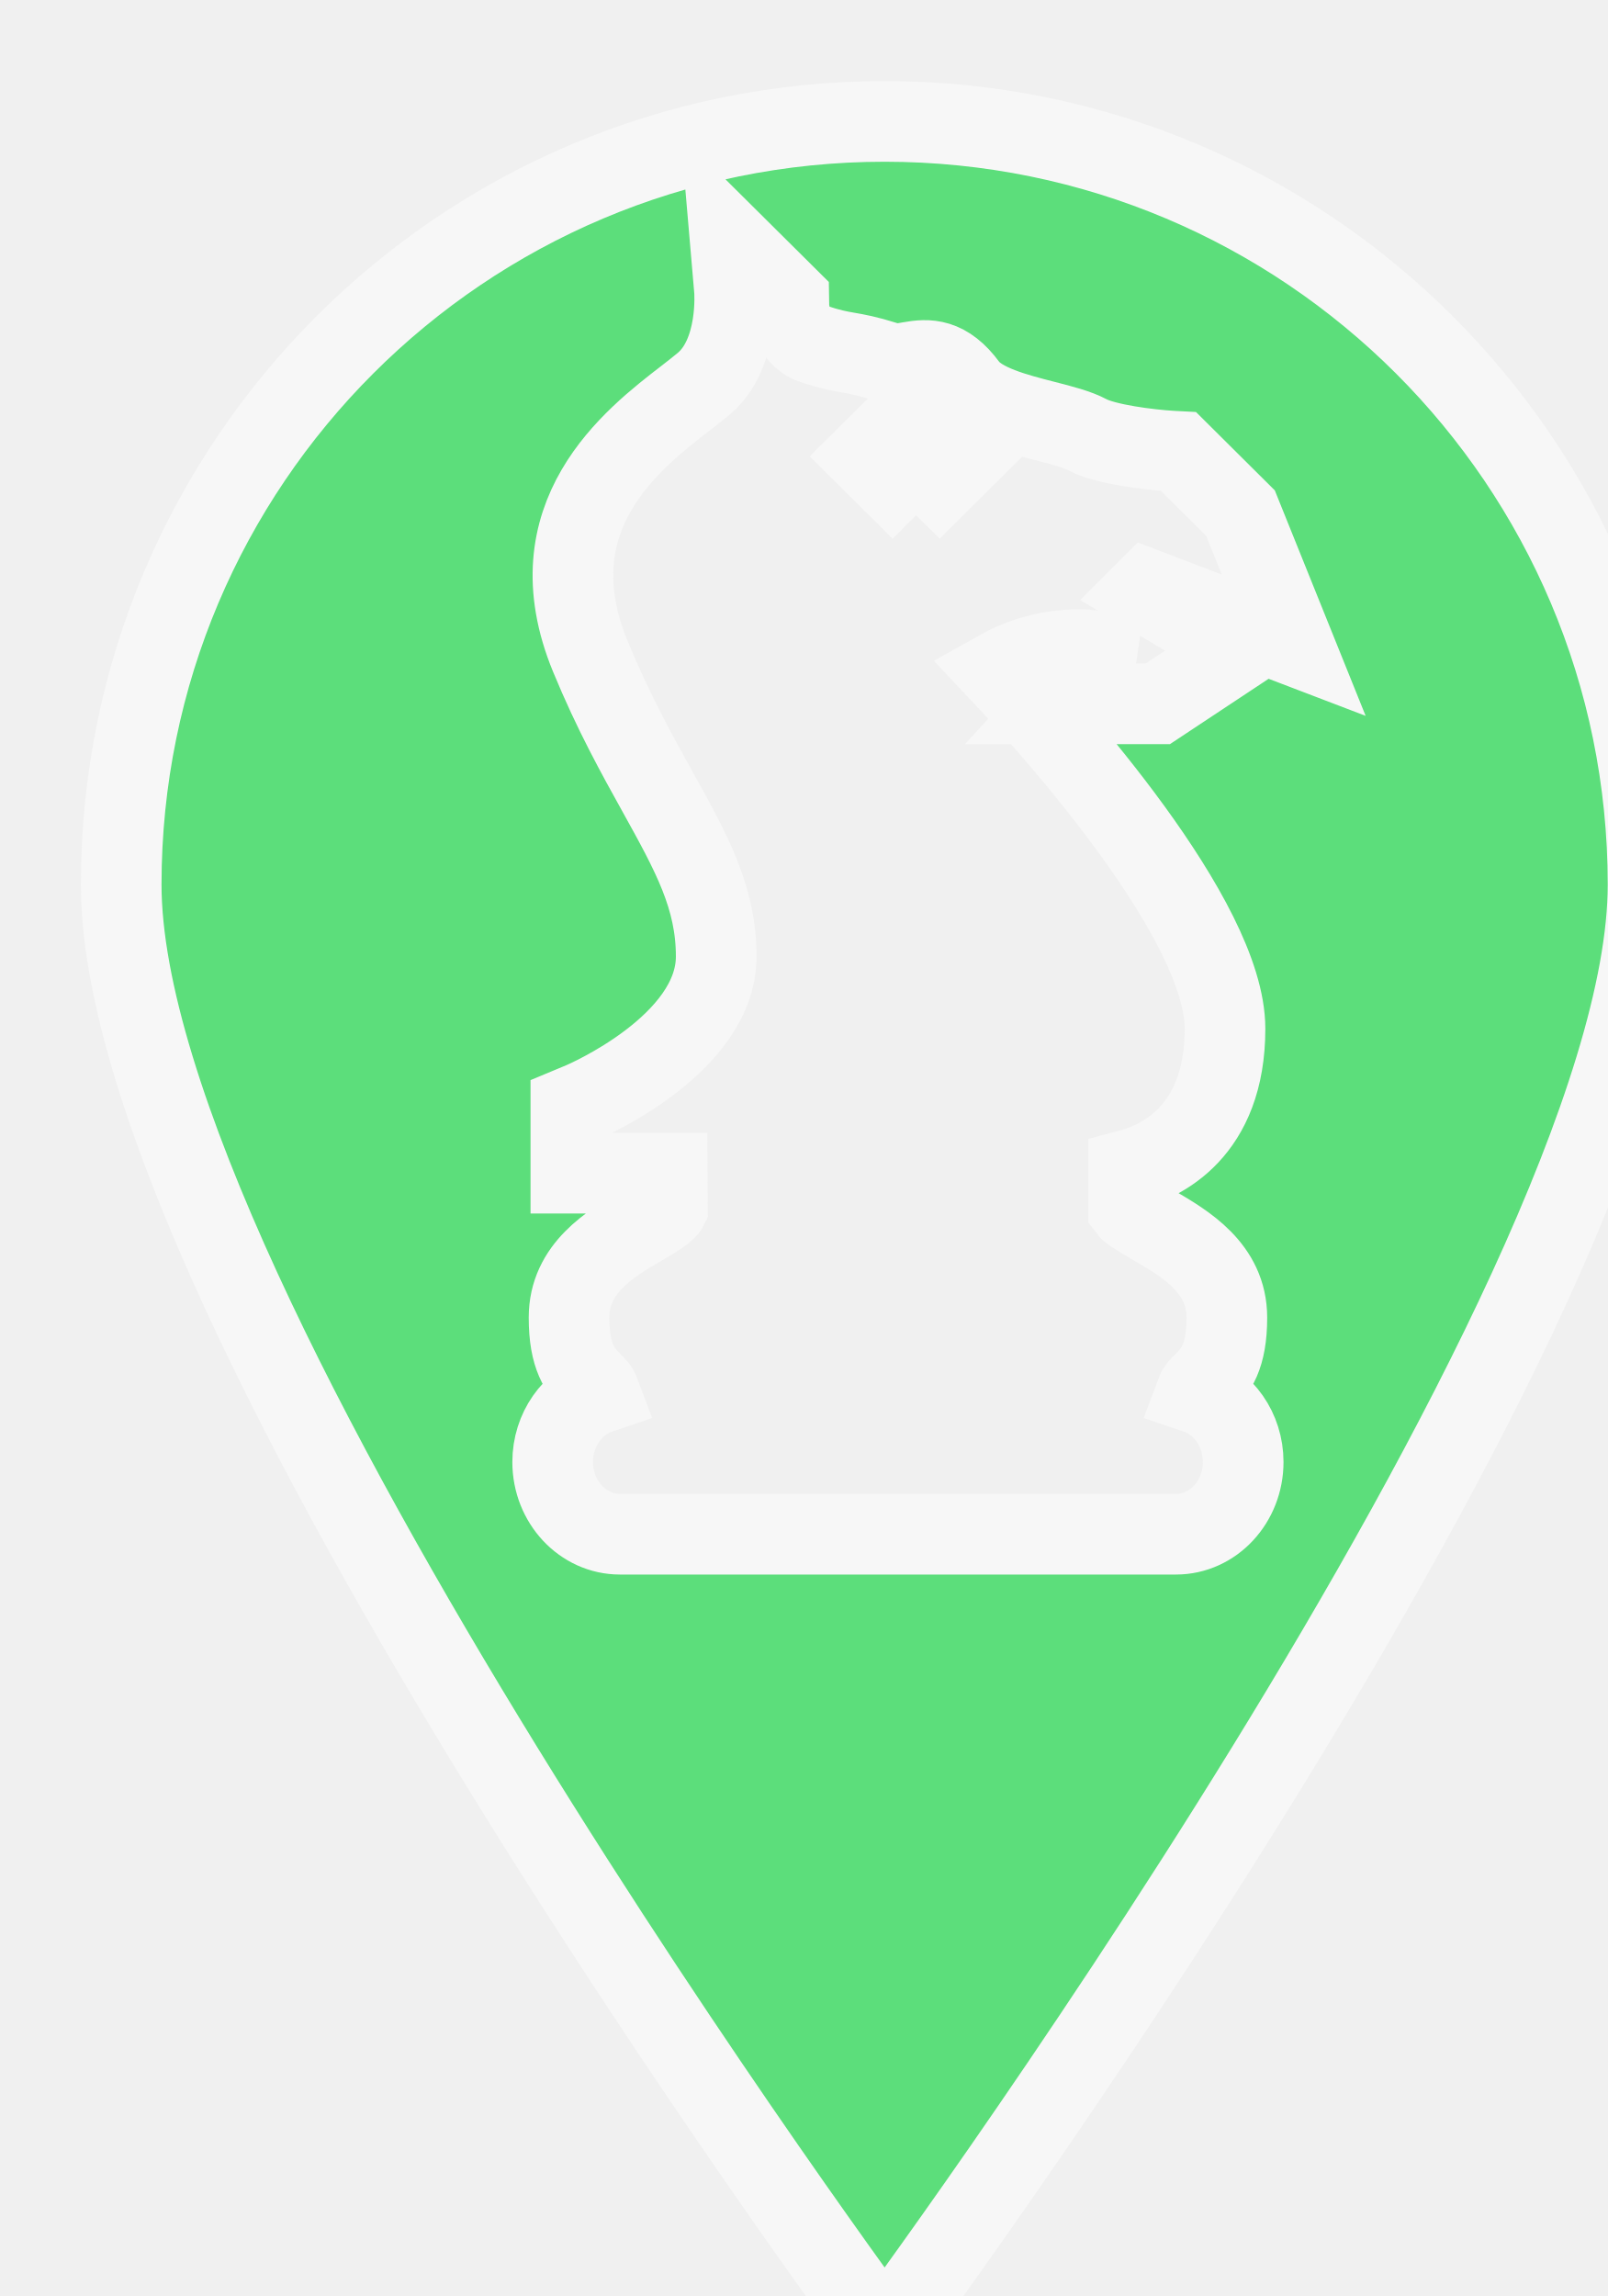
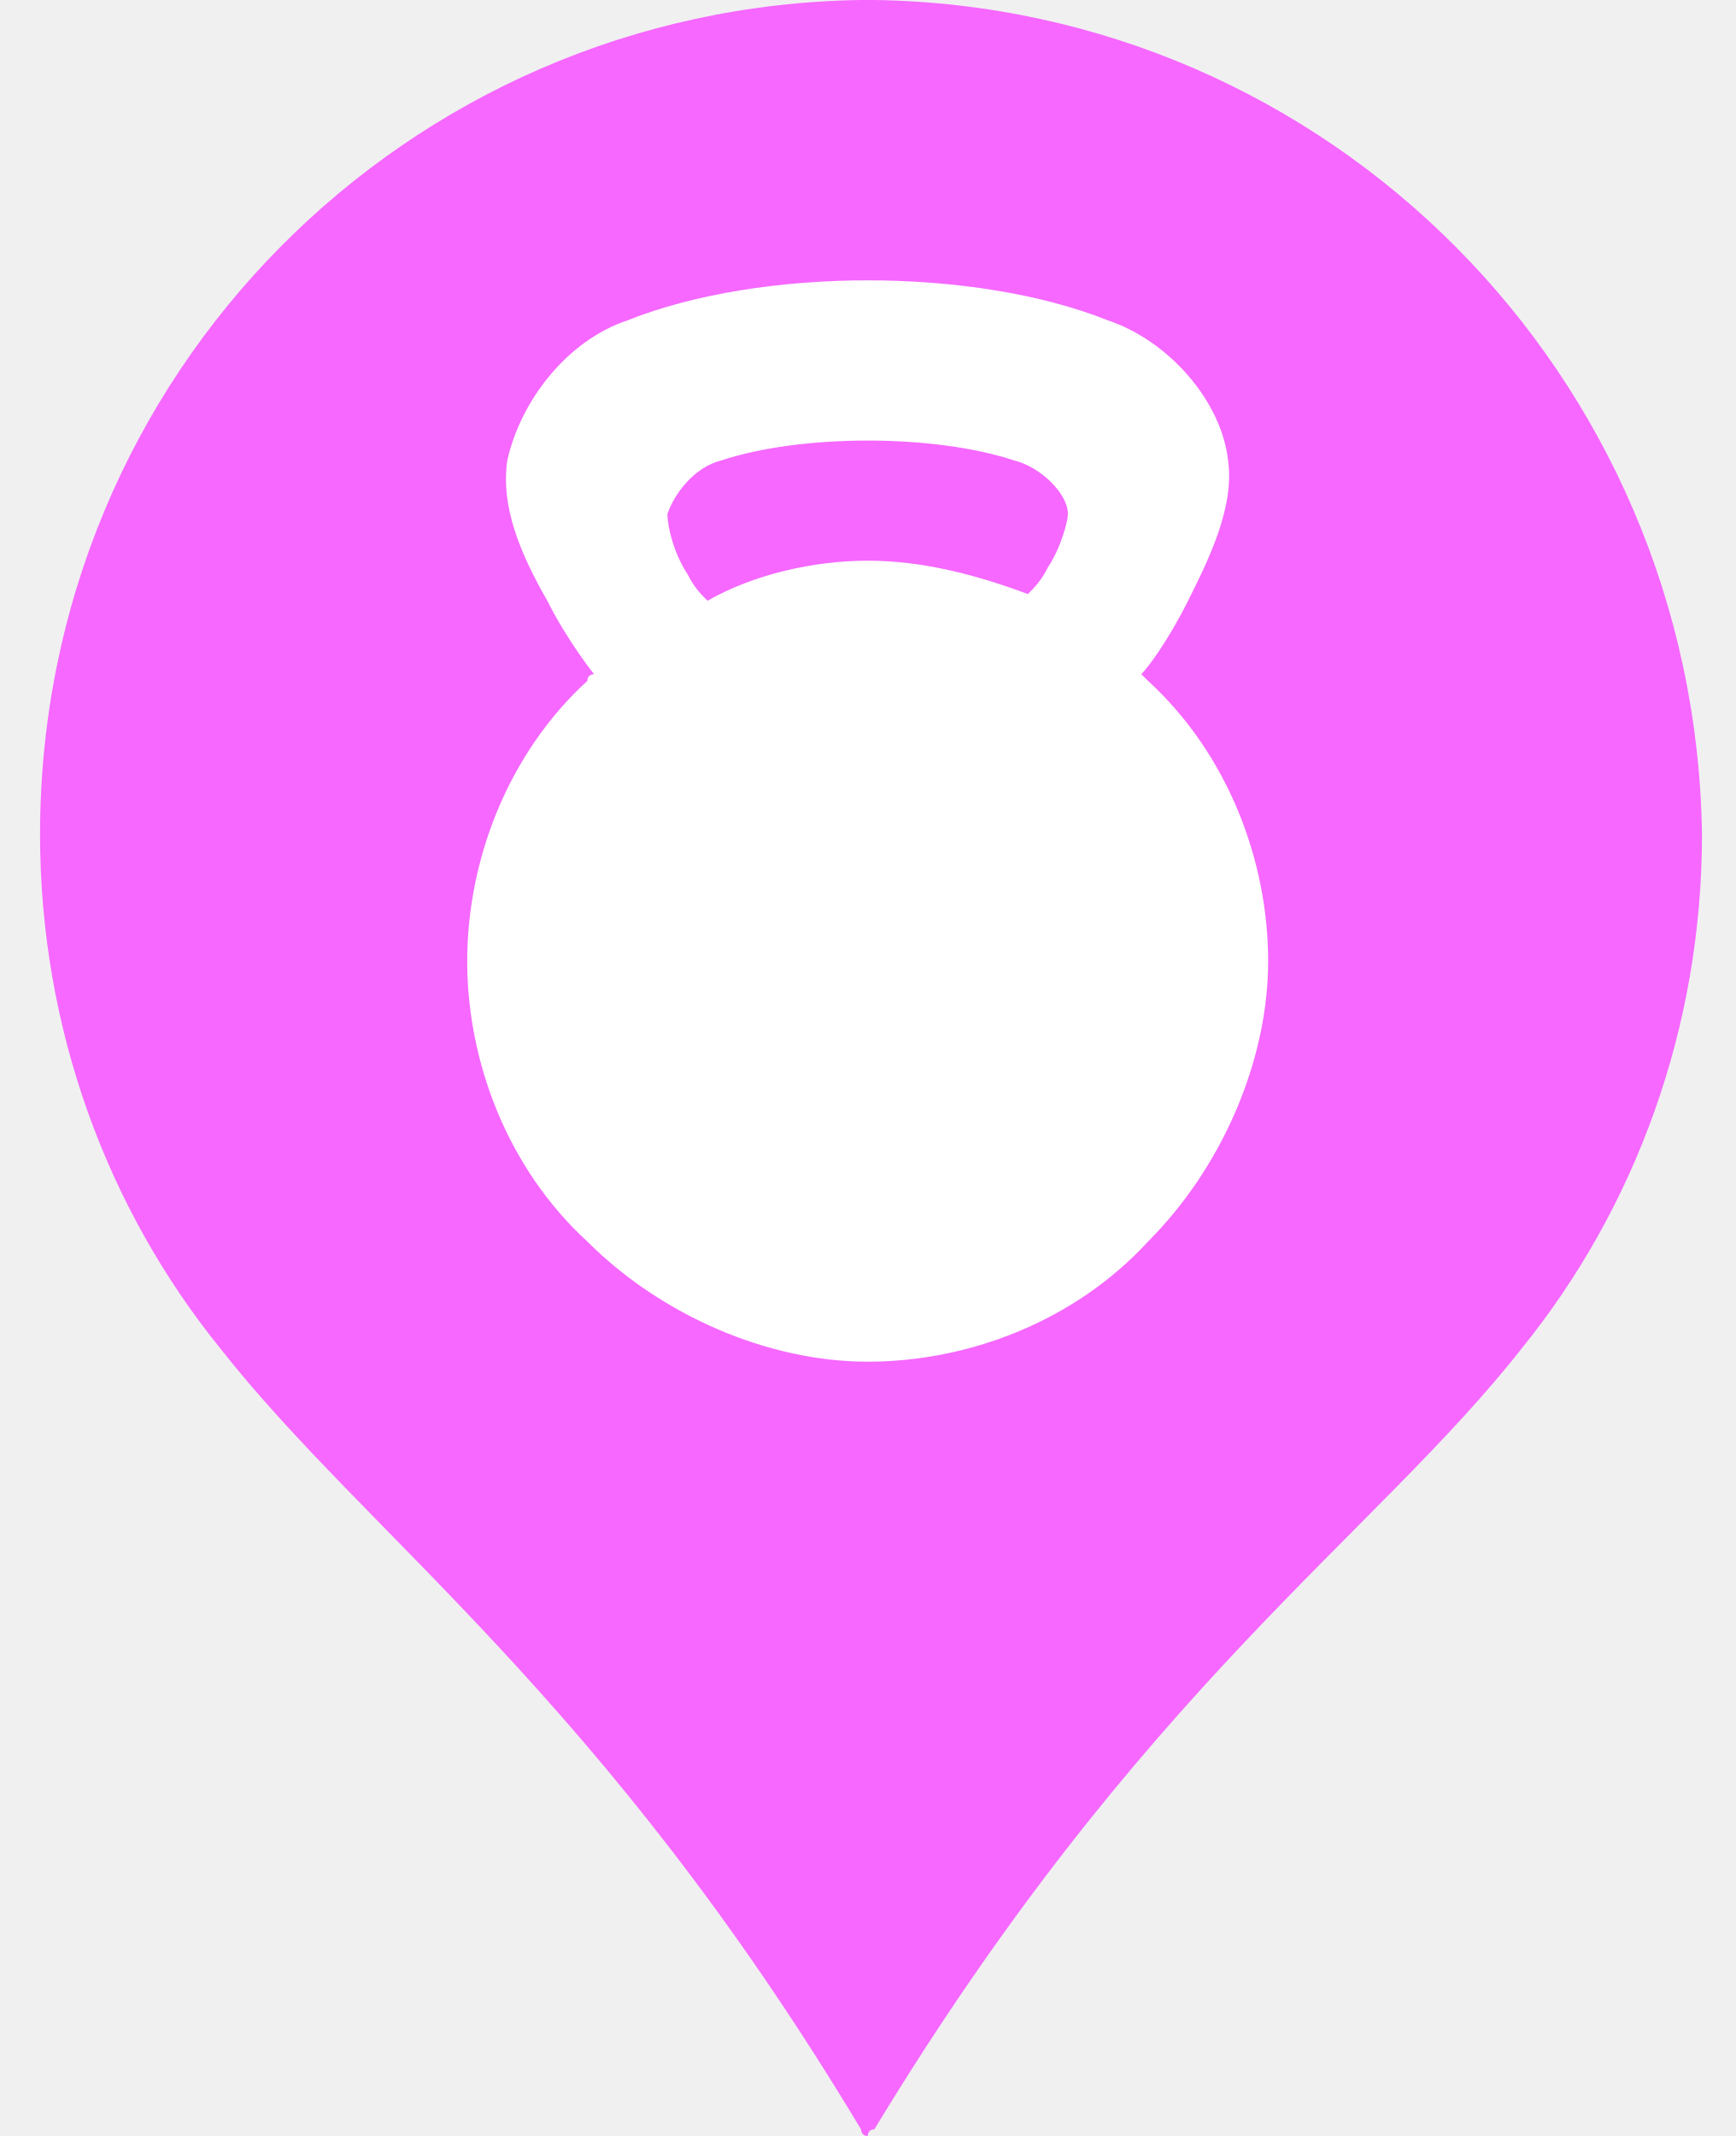
- <svg xmlns="http://www.w3.org/2000/svg" preserveAspectRatio="xMidYMid" width="39.88" height="56.94" viewBox="0 0 39.88 56.94">
-   <defs>
-     <style>
-       .cls-1 {
-         fill: #5cde7b;
-         stroke: #f7f7f7;
-         stroke-width: 2px;
-         fill-rule: evenodd;
-       }
-     </style>
-   </defs>
-   <path d="M21.940,57.932 C21.940,57.932 3.006,32.388 3.006,21.936 C3.006,11.484 11.483,3.011 21.940,3.011 C32.397,3.011 40.874,11.484 40.874,21.936 C40.874,32.388 21.940,57.932 21.940,57.932 ZM30.766,12.725 L29.228,11.196 L29.057,11.187 C28.482,11.153 27.413,11.016 26.990,10.791 C26.717,10.646 26.342,10.550 25.908,10.439 C25.201,10.258 24.322,10.033 23.986,9.578 C23.472,8.880 23.021,8.897 22.566,8.979 C22.370,9.015 22.202,9.045 21.955,8.968 C21.501,8.825 21.246,8.781 21.022,8.742 C20.789,8.701 20.588,8.666 20.161,8.523 C19.594,8.333 19.567,7.625 19.566,7.597 L19.563,7.416 L18.111,5.974 L18.216,7.195 C18.217,7.211 18.339,8.757 17.469,9.503 C17.345,9.609 17.192,9.727 17.021,9.860 C15.688,10.888 13.208,12.803 14.642,16.280 C15.211,17.659 15.801,18.722 16.322,19.659 C17.158,21.168 17.763,22.259 17.763,23.721 C17.763,25.921 14.467,27.324 14.434,27.338 L14.158,27.453 L14.158,29.094 L16.549,29.094 L16.554,29.948 C16.501,30.051 16.145,30.259 15.908,30.397 C15.151,30.841 14.113,31.447 14.113,32.675 C14.113,33.649 14.388,34.000 14.694,34.301 C14.779,34.384 14.840,34.445 14.878,34.547 C14.200,34.775 13.707,35.455 13.707,36.257 C13.707,37.245 14.455,38.048 15.375,38.048 L29.166,38.048 C30.086,38.048 30.833,37.245 30.833,36.257 C30.833,35.455 30.340,34.775 29.662,34.547 C29.700,34.445 29.762,34.384 29.846,34.301 C30.153,34.000 30.428,33.649 30.428,32.675 C30.428,31.447 29.390,30.841 28.632,30.398 C28.396,30.259 28.040,30.051 27.994,29.989 L27.994,29.015 C28.779,28.810 30.382,28.080 30.382,25.512 C30.382,22.791 26.083,18.027 24.766,16.632 C25.171,16.404 25.869,16.110 26.777,16.110 C27.047,16.110 27.167,16.150 27.212,16.171 C27.196,16.285 27.051,16.533 26.895,16.704 L26.207,17.454 L28.716,17.454 L30.774,16.091 L28.405,14.679 L28.466,14.618 L32.086,16.001 L30.766,12.725 ZM22.721,11.371 L22.138,11.950 L21.501,11.317 L22.721,10.105 L23.941,11.317 L23.304,11.950 L22.721,11.371 Z" class="cls-1" />
+ <svg xmlns="http://www.w3.org/2000/svg" version="1.1" id="Layer_1" x="0px" y="0px" viewBox="0 0 26 32" style="enable-background:new 0 0 26 32;" xml:space="preserve" width="39" height="48">
+   <style type="text/css">
+ 	.st0{fill:#F668FF;}
+ 	.st1{fill:#FFFFFF;}
+ </style>
+   <path class="st0" d="M13.1,0C13,0,13,0,13.1,0C13,0,13,0,12.9,0C6.1,0.1,0.6,5.6,0.6,12.5c0,2.9,1,5.6,2.7,7.7  C5.5,23,9,25.4,12.9,31.9c0,0,0,0.1,0.1,0.1c0,0,0-0.1,0.1-0.1c4-6.6,7.5-8.9,9.7-11.7c1.7-2.1,2.7-4.8,2.7-7.7  C25.4,5.6,19.9,0.1,13.1,0z" />
+   <path class="st1" d="M17.2,10.2c0,0-0.1-0.1-0.1-0.1c0.1-0.1,0.4-0.5,0.7-1.1c0.3-0.6,0.7-1.4,0.6-2.1c-0.1-0.9-0.9-1.8-1.8-2.1  c-1-0.4-2.3-0.6-3.6-0.6s-2.6,0.2-3.6,0.6C8.5,5.1,7.8,6,7.6,6.9C7.5,7.6,7.8,8.3,8.2,9c0.3,0.6,0.7,1.1,0.7,1.1c0,0,0,0,0,0  c0,0-0.1,0-0.1,0.1C7.6,11.3,7,12.9,7,14.4s0.6,3.1,1.8,4.2c1.1,1.1,2.7,1.8,4.2,1.8s3.1-0.6,4.2-1.8c1.1-1.1,1.8-2.7,1.8-4.2  S18.4,11.3,17.2,10.2z M10.6,9c-0.1-0.1-0.2-0.2-0.3-0.4C10.1,8.3,10,7.9,10,7.7c0.1-0.3,0.4-0.7,0.8-0.8c1.2-0.4,3.2-0.4,4.4,0  c0.4,0.1,0.8,0.5,0.8,0.8c0,0.1-0.1,0.5-0.3,0.8c-0.1,0.2-0.2,0.3-0.3,0.4c-0.8-0.3-1.6-0.5-2.4-0.5C12.2,8.4,11.3,8.6,10.6,9z" />
</svg>
